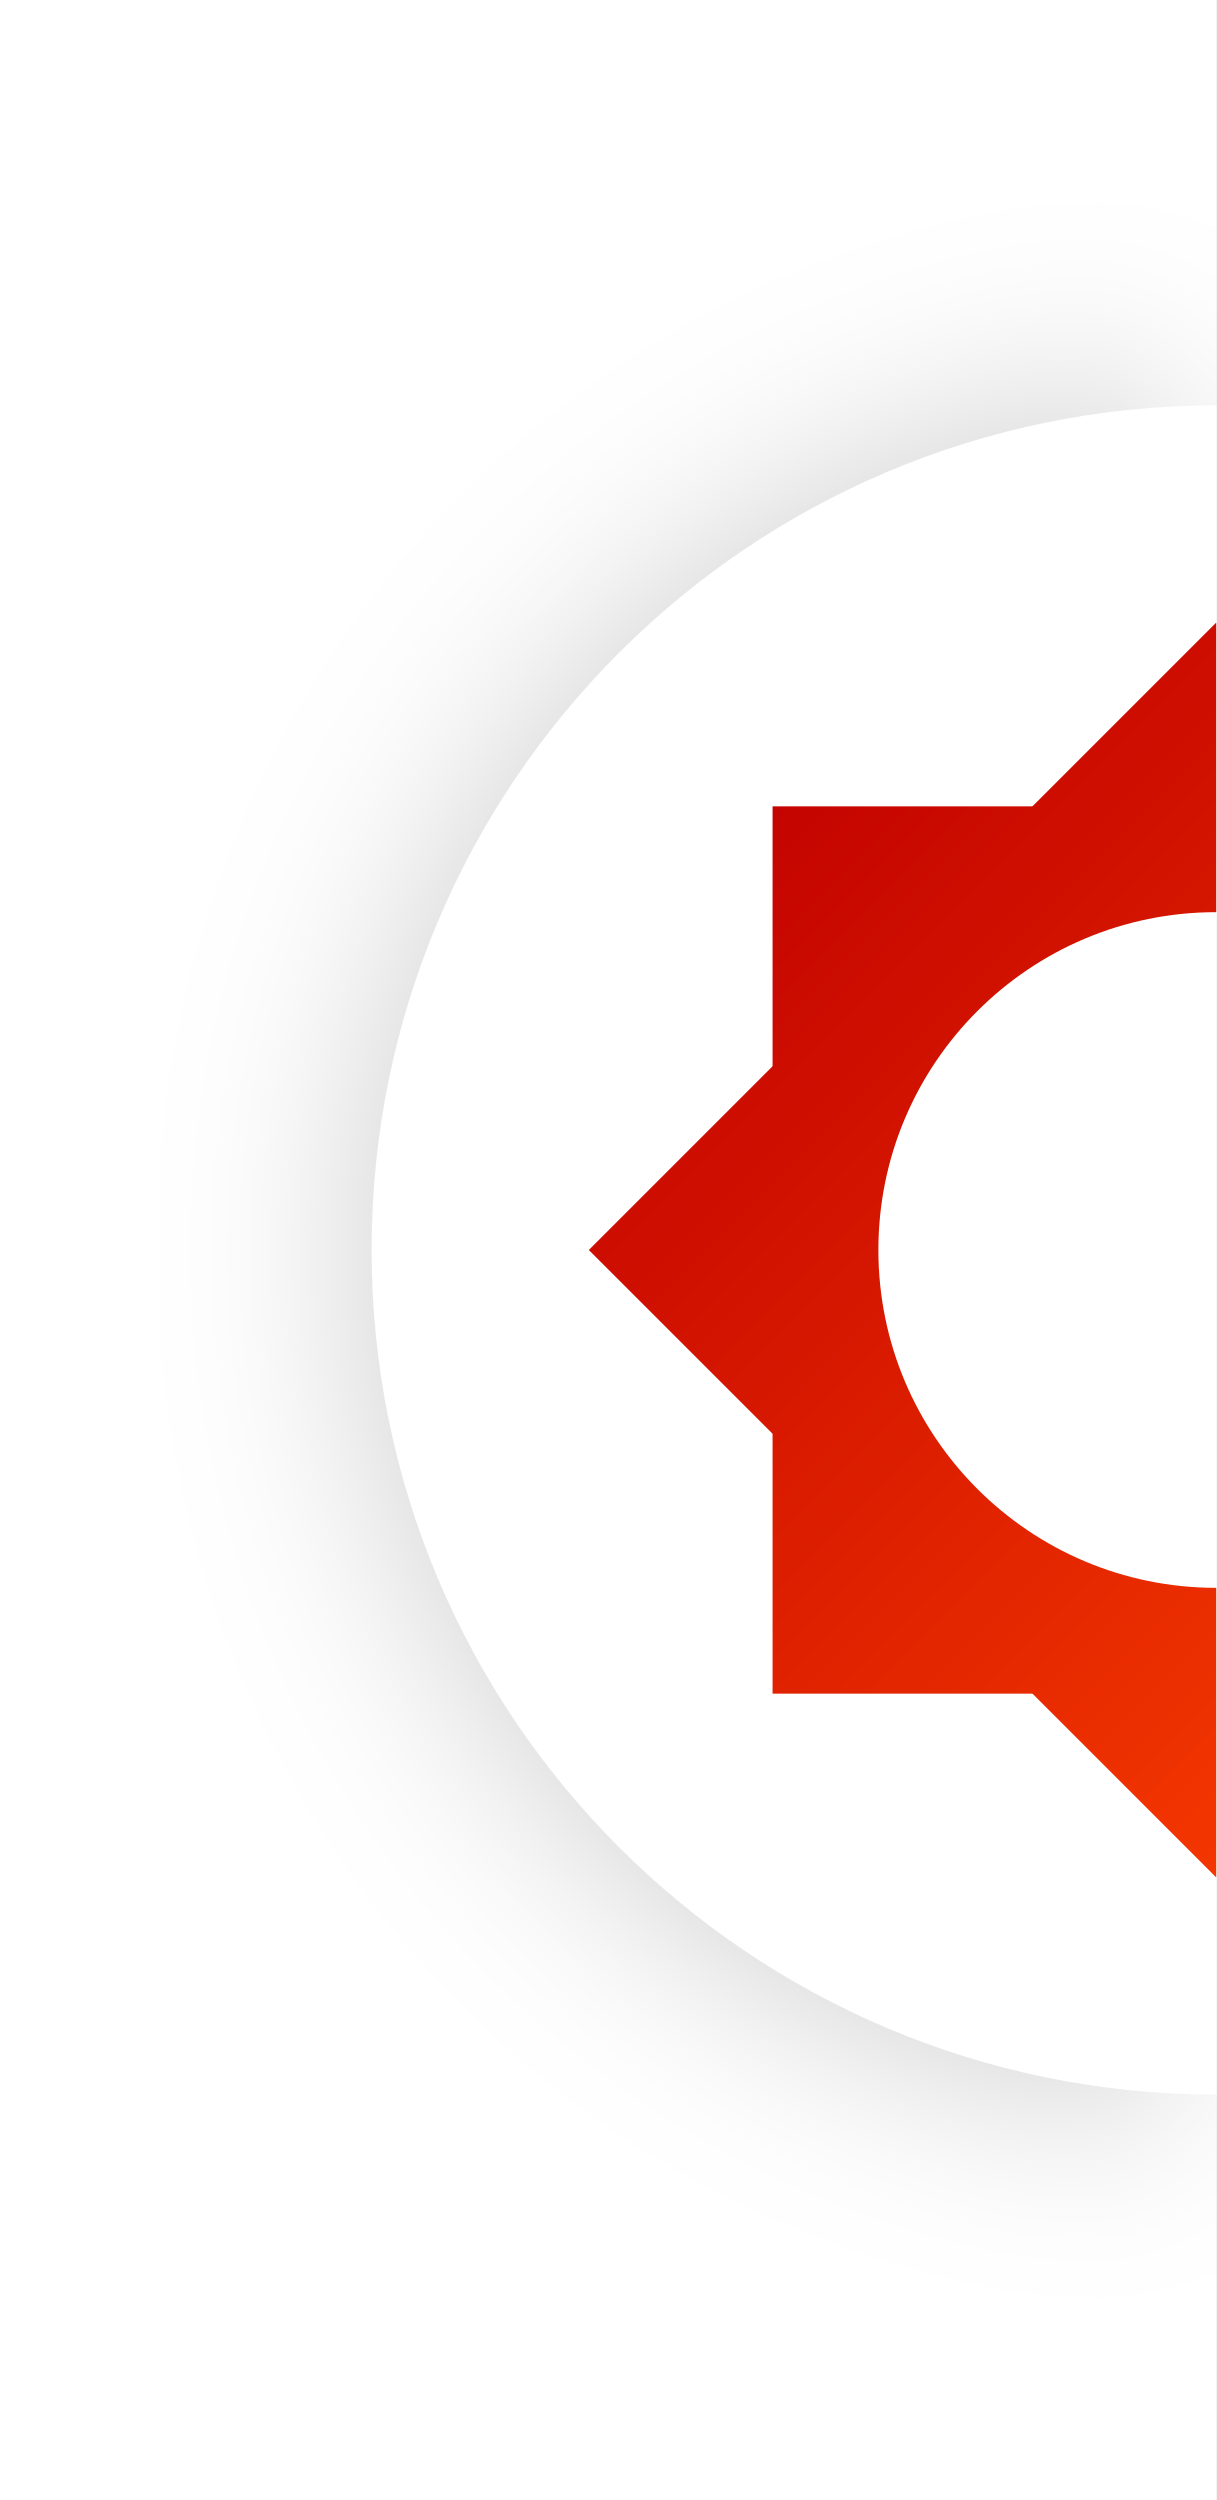
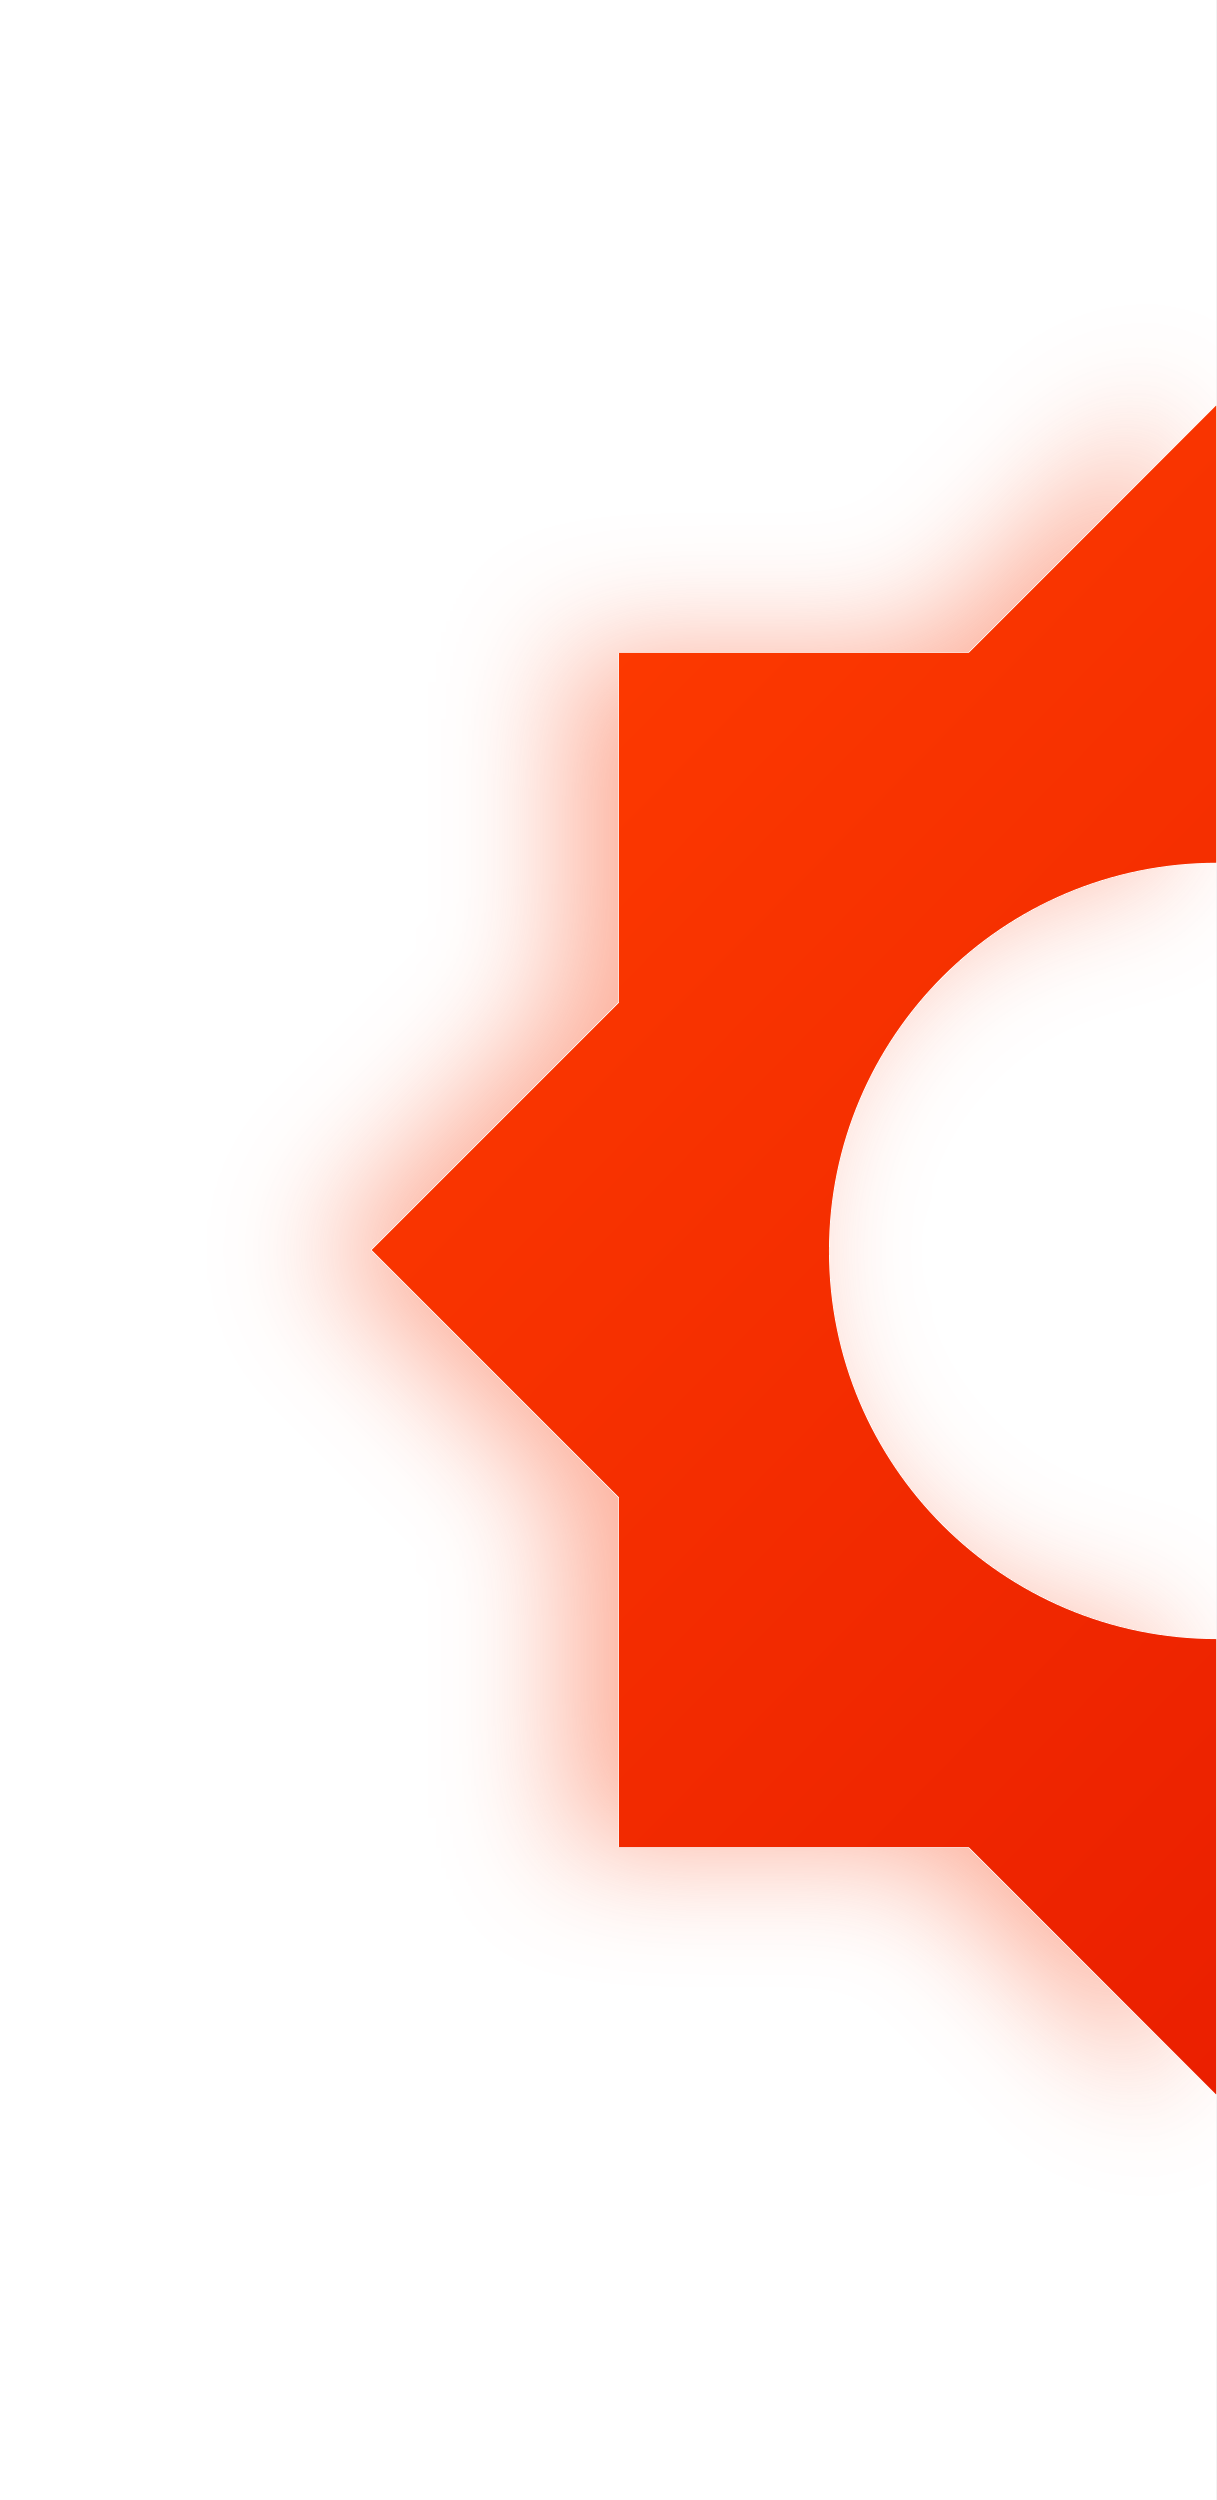
<svg xmlns="http://www.w3.org/2000/svg" width="1440" height="2960" viewBox="0 0 1440 2960" fill="none">
-   <g clip-path="url(#clip0)">
+   <g clip-path="url(#clip0_21_15)">
    <rect width="1440" height="2960" fill="white" />
-     <g filter="url(#filter0_d)">
-       <path d="M1440 2480C1992.28 2480 2440 2032.28 2440 1480C2440 927.715 1992.28 480 1440 480C887.715 480 440 927.715 440 1480C440 2032.28 887.715 2480 1440 2480Z" fill="white" />
-       <path d="M914.721 954.72H1965.28V2005.28H914.721V954.72Z" fill="url(#paint0_linear)" />
-       <path d="M697.143 1480L1440 737.144L2182.86 1480L1440 2222.86L697.143 1480Z" fill="url(#paint1_linear)" />
-       <path d="M1440 1880C1660.91 1880 1840 1700.91 1840 1480C1840 1259.09 1660.91 1080 1440 1080C1219.09 1080 1040 1259.09 1040 1480C1040 1700.91 1219.09 1880 1440 1880Z" fill="white" />
+     <g filter="url(#filter0_d_21_15)">
+       <path fill-rule="evenodd" clip-rule="evenodd" d="M1440 480L1732.89 772.893H2147.11V1187.11L2440 1480L2147.11 1772.89V2187.11H1732.89L1440 2480L1147.11 2187.11H732.893V1772.89L440 1480L732.893 1187.11V772.893H1147.11L1440 480ZM1441.1 1940.72C1694.94 1940.72 1900.72 1734.95 1900.72 1481.1C1900.72 1227.26 1694.94 1021.49 1441.1 1021.49C1187.26 1021.49 981.484 1227.26 981.484 1481.1C981.484 1734.95 1187.26 1940.72 1441.1 1940.72Z" fill="url(#paint0_linear_21_15)" />
    </g>
  </g>
  <defs>
-     <filter id="filter0_d" x="190" y="230" width="2500" height="2500" filterUnits="userSpaceOnUse" color-interpolation-filters="sRGB">
+     <filter id="filter0_d_21_15" x="230" y="330" width="2300" height="2300" filterUnits="userSpaceOnUse" color-interpolation-filters="sRGB">
      <feFlood flood-opacity="0" result="BackgroundImageFix" />
-       <feColorMatrix in="SourceAlpha" type="matrix" values="0 0 0 0 0 0 0 0 0 0 0 0 0 0 0 0 0 0 127 0" />
-       <feOffset />
-       <feGaussianBlur stdDeviation="125" />
-       <feColorMatrix type="matrix" values="0 0 0 0 0 0 0 0 0 0 0 0 0 0 0 0 0 0 0.2 0" />
-       <feBlend mode="normal" in2="BackgroundImageFix" result="effect1_dropShadow" />
-       <feBlend mode="normal" in="SourceGraphic" in2="effect1_dropShadow" result="shape" />
+       <feColorMatrix in="SourceAlpha" type="matrix" values="0 0 0 0 0 0 0 0 0 0 0 0 0 0 0 0 0 0 127 0" result="hardAlpha" />
+       <feOffset dx="-60" />
+       <feGaussianBlur stdDeviation="75" />
+       <feComposite in2="hardAlpha" operator="out" />
+       <feColorMatrix type="matrix" values="0 0 0 0 0.976 0 0 0 0 0.204 0 0 0 0 0.004 0 0 0 0.4 0" />
+       <feBlend mode="normal" in2="BackgroundImageFix" result="effect1_dropShadow_21_15" />
+       <feBlend mode="normal" in="SourceGraphic" in2="effect1_dropShadow_21_15" result="shape" />
    </filter>
-     <linearGradient id="paint0_linear" x1="844.048" y1="885.957" x2="2030.22" y2="2074.05" gradientUnits="userSpaceOnUse">
-       <stop stop-color="#C00000" />
-       <stop offset="1" stop-color="#FF4300" />
+     <linearGradient id="paint0_linear_21_15" x1="522.971" y1="585.068" x2="3384.54" y2="3396.92" gradientUnits="userSpaceOnUse">
+       <stop stop-color="#FF3D00" />
+       <stop offset="1" stop-color="#D50000" />
    </linearGradient>
-     <linearGradient id="paint1_linear" x1="844.047" y1="885.957" x2="2030.22" y2="2074.05" gradientUnits="userSpaceOnUse">
-       <stop stop-color="#C00000" />
-       <stop offset="1" stop-color="#FF4300" />
-     </linearGradient>
-     <clipPath id="clip0">
+     <clipPath id="clip0_21_15">
      <rect width="1440" height="2960" fill="white" />
    </clipPath>
  </defs>
</svg>
